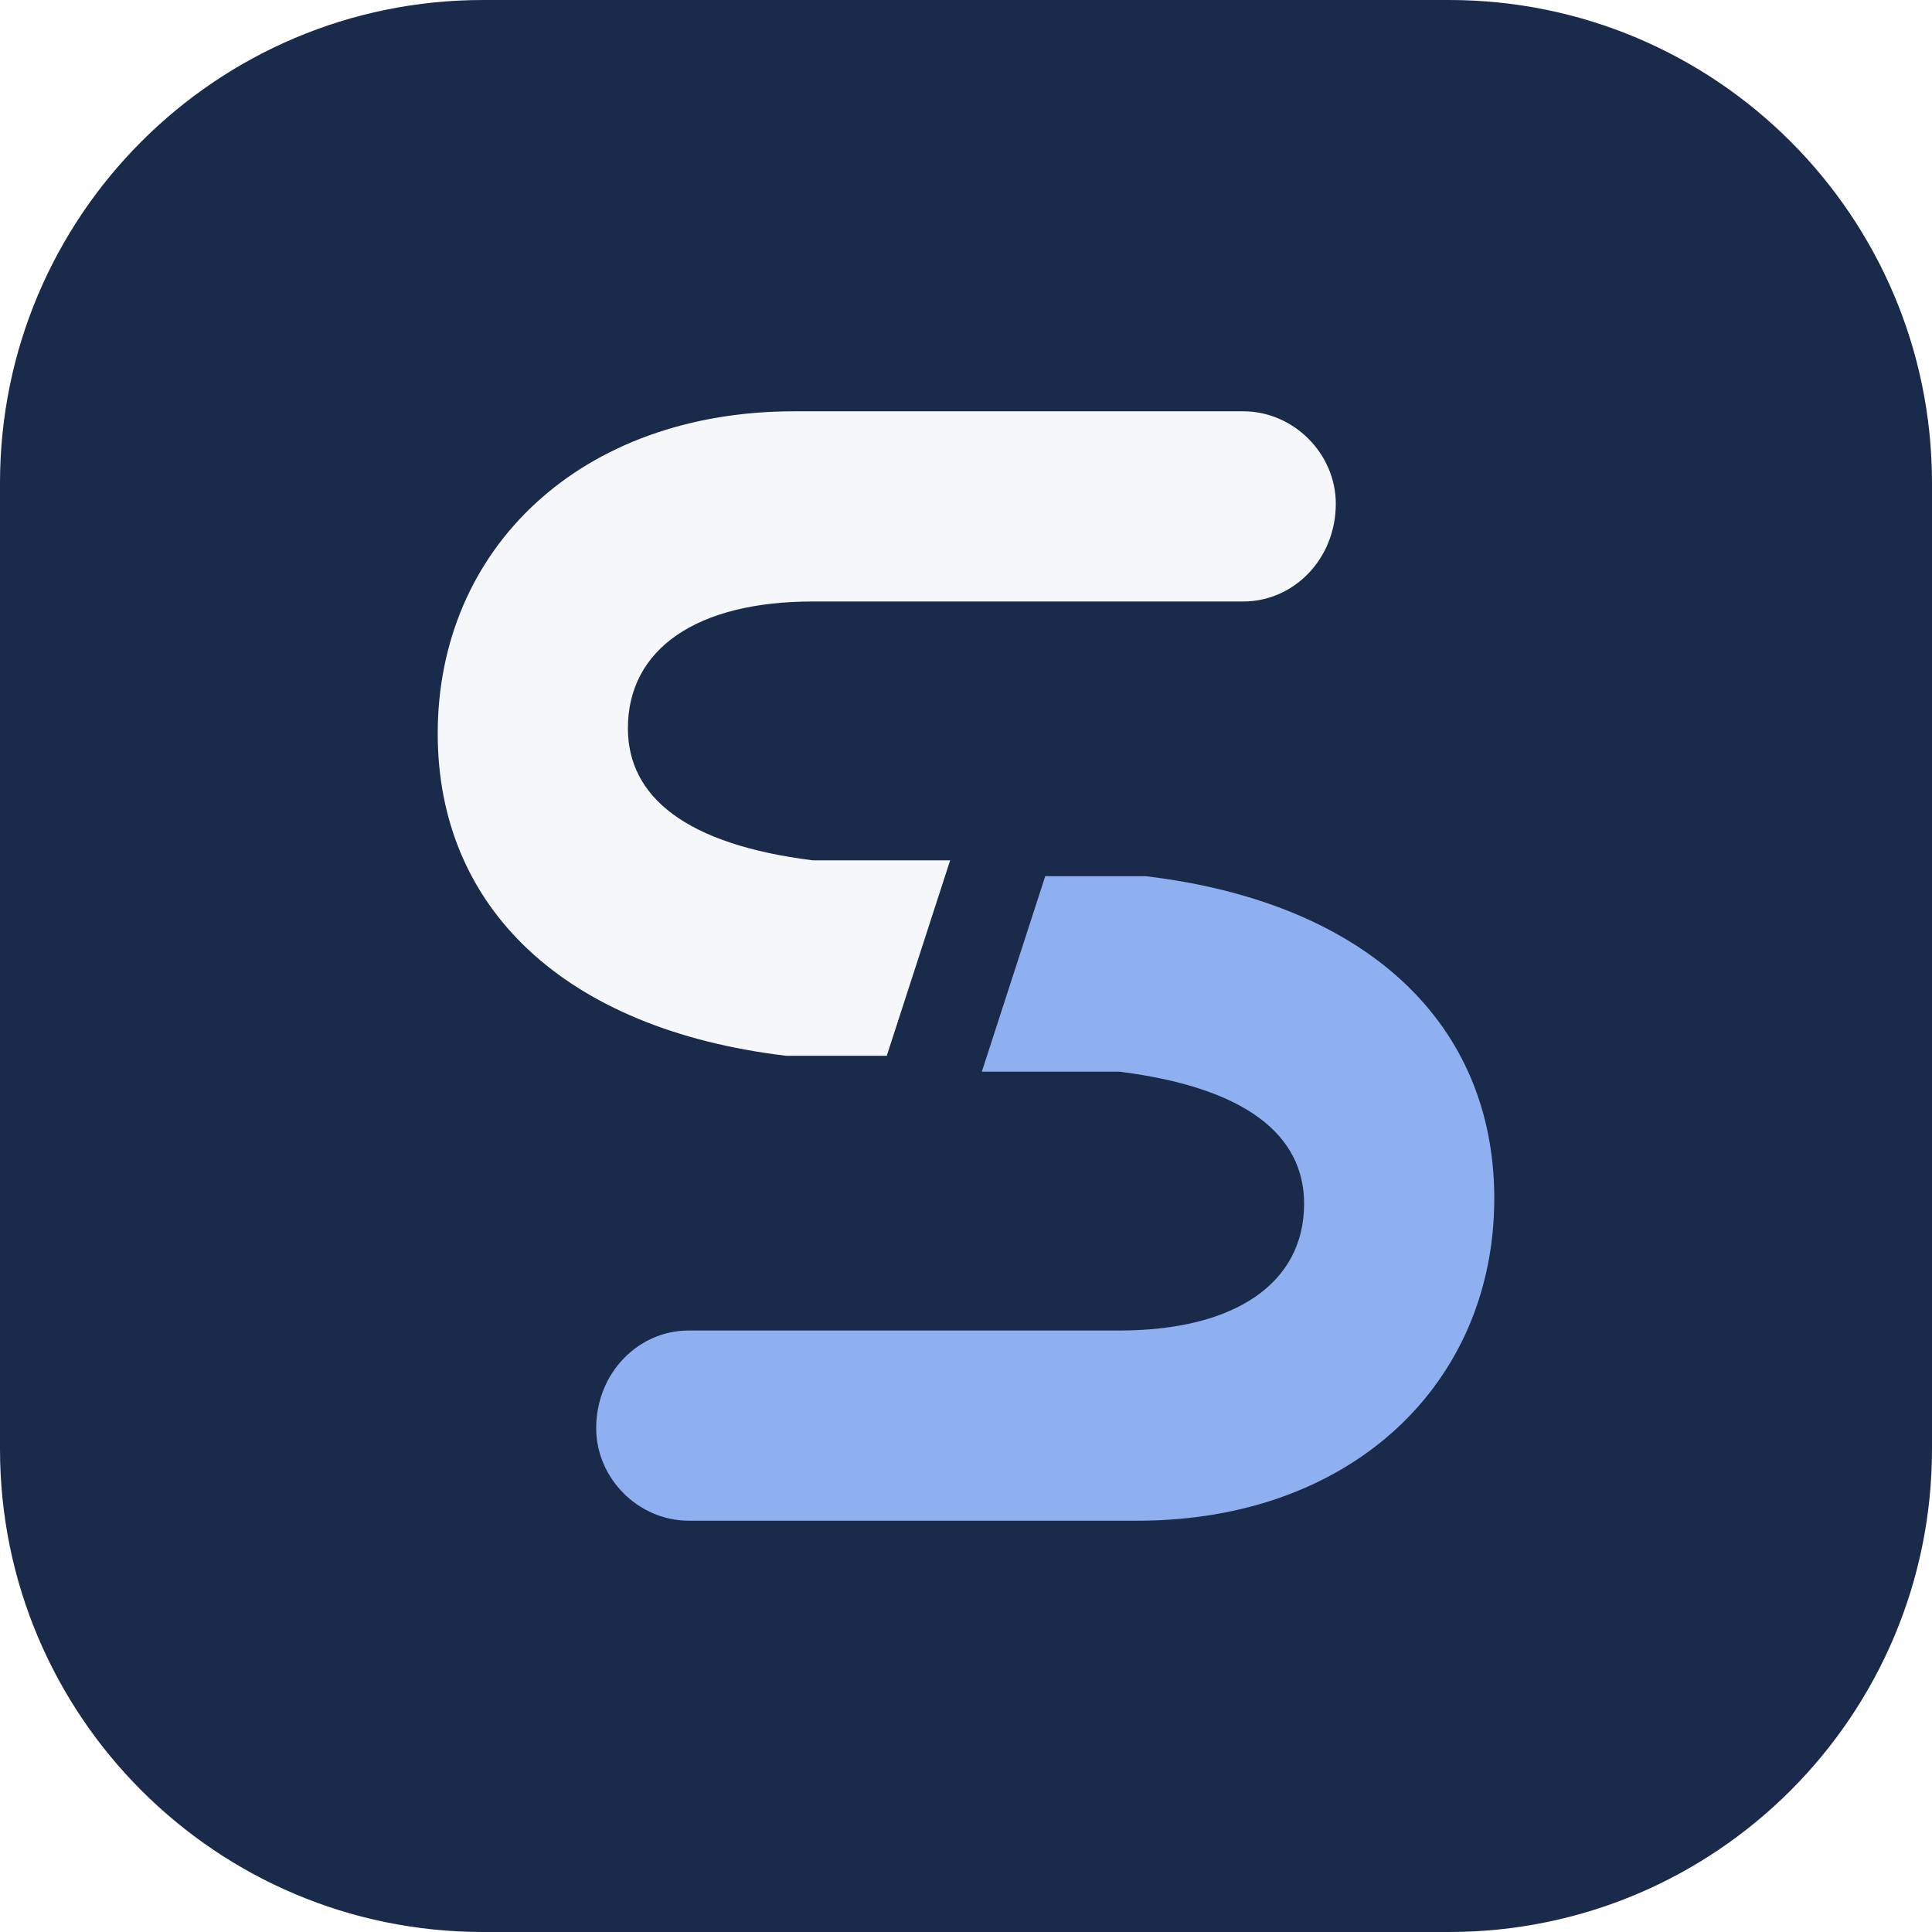
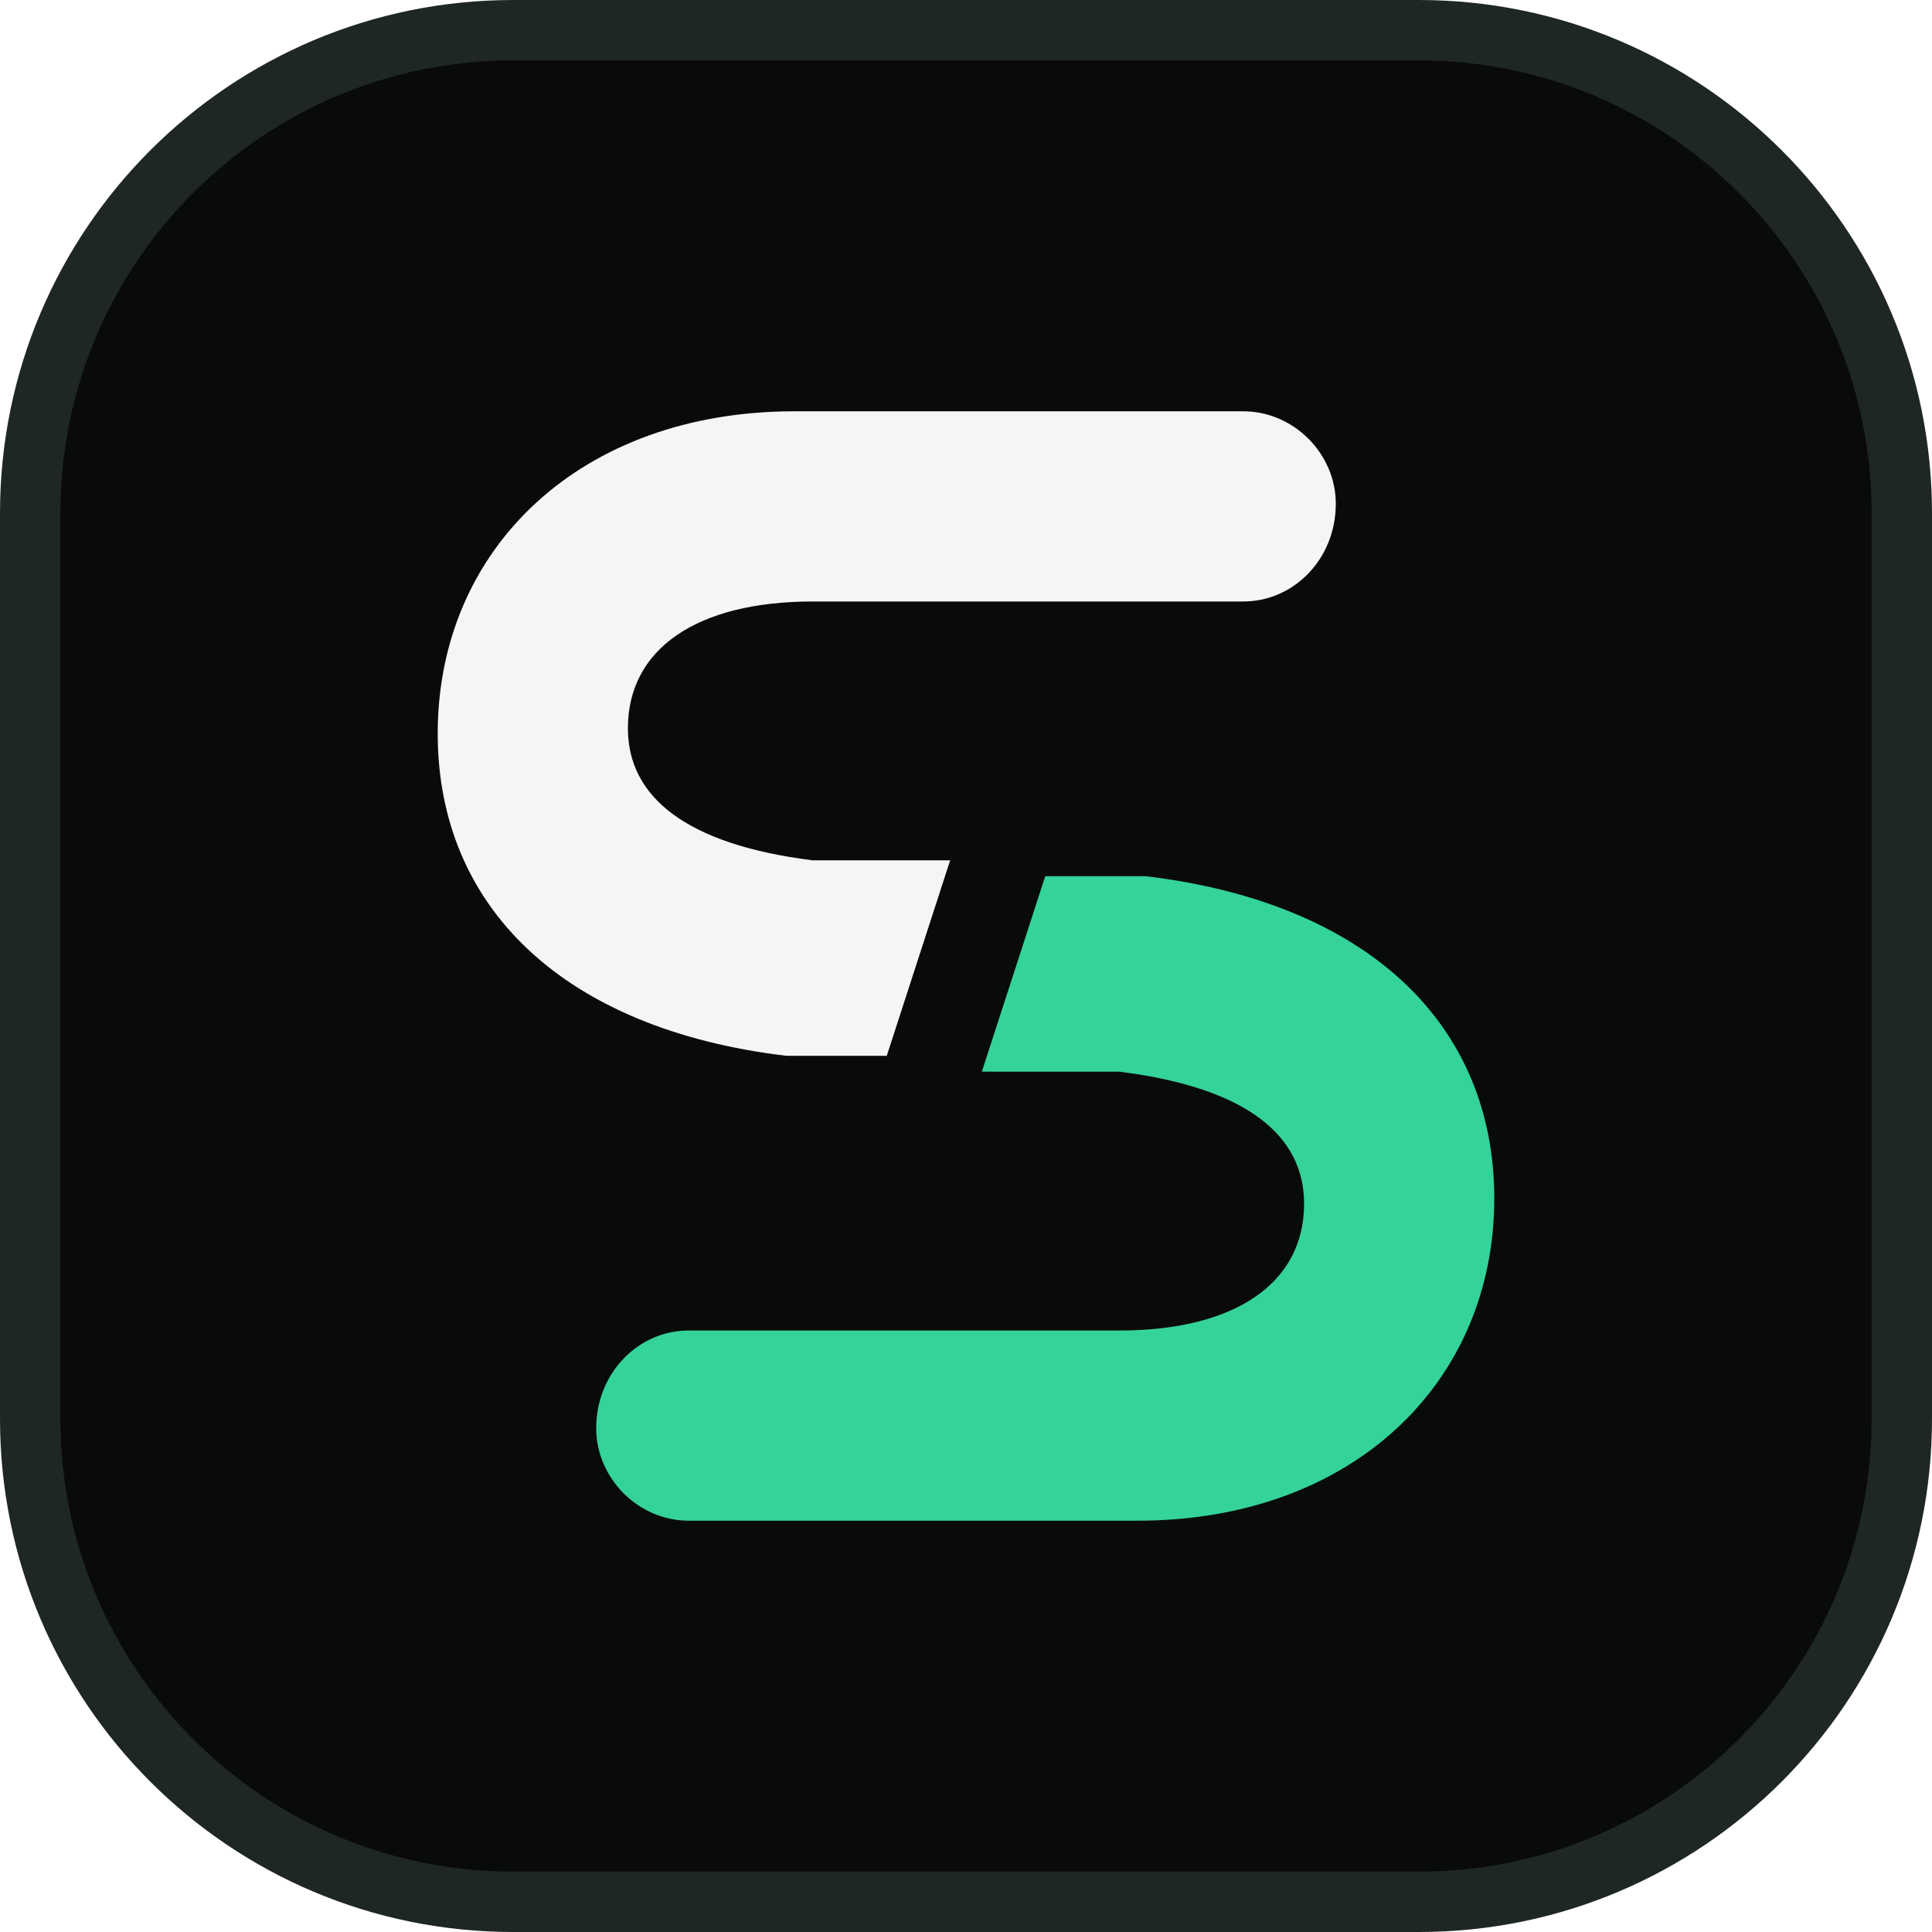
<svg xmlns="http://www.w3.org/2000/svg" viewBox="0 0 64 64" fill="none">
-   <rect width="64" height="64" rx="16" fill="#1A2A4A" />
+   <rect x="1" y="1" width="62" height="62" rx="16" fill="#090B0A" stroke="#1F2724" stroke-width="2" />
  <g transform="translate(4.00, 4.00) scale(0.875)">
-     <path d="M46 14.5C46 12.6 44.4 11 42.5 11H25.5C17.4 11 12 16.2 12 23.2C12 29.8 16.8 34.4 25.2 35.4H29L31.4 28H26.2C21.4 27.4 19.2 25.6 19.2 23C19.2 20 21.8 18.2 26.2 18.2H42.5C44.4 18.2 46 16.6 46 14.5Z" fill="#F5F7FA" />
-     <path d="M18 49.5C18 51.4 19.6 53 21.5 53H38.5C46.6 53 52 47.8 52 40.8C52 34.2 47.2 29.6 38.8 28.6H35L32.6 36H37.8C42.6 36.6 44.8 38.4 44.8 41C44.8 44 42.2 45.8 37.8 45.8H21.5C19.6 45.8 18 47.4 18 49.5Z" fill="#8FB0F0" />
+     <path d="M46 14.5C46 12.6 44.4 11 42.5 11H25.5C17.4 11 12 16.2 12 23.2C12 29.8 16.8 34.4 25.2 35.4H29L31.4 28H26.2C21.4 27.4 19.2 25.6 19.2 23C19.2 20 21.8 18.2 26.2 18.2H42.5C44.4 18.2 46 16.6 46 14.5Z" fill="#F5F5F7" />
+     <path d="M18 49.5C18 51.4 19.6 53 21.5 53H38.5C46.6 53 52 47.8 52 40.8C52 34.2 47.2 29.6 38.8 28.6H35L32.6 36H37.8C42.6 36.6 44.8 38.4 44.8 41C44.8 44 42.2 45.8 37.8 45.8H21.5C19.6 45.8 18 47.4 18 49.5Z" fill="#34D399" />
  </g>
</svg>
